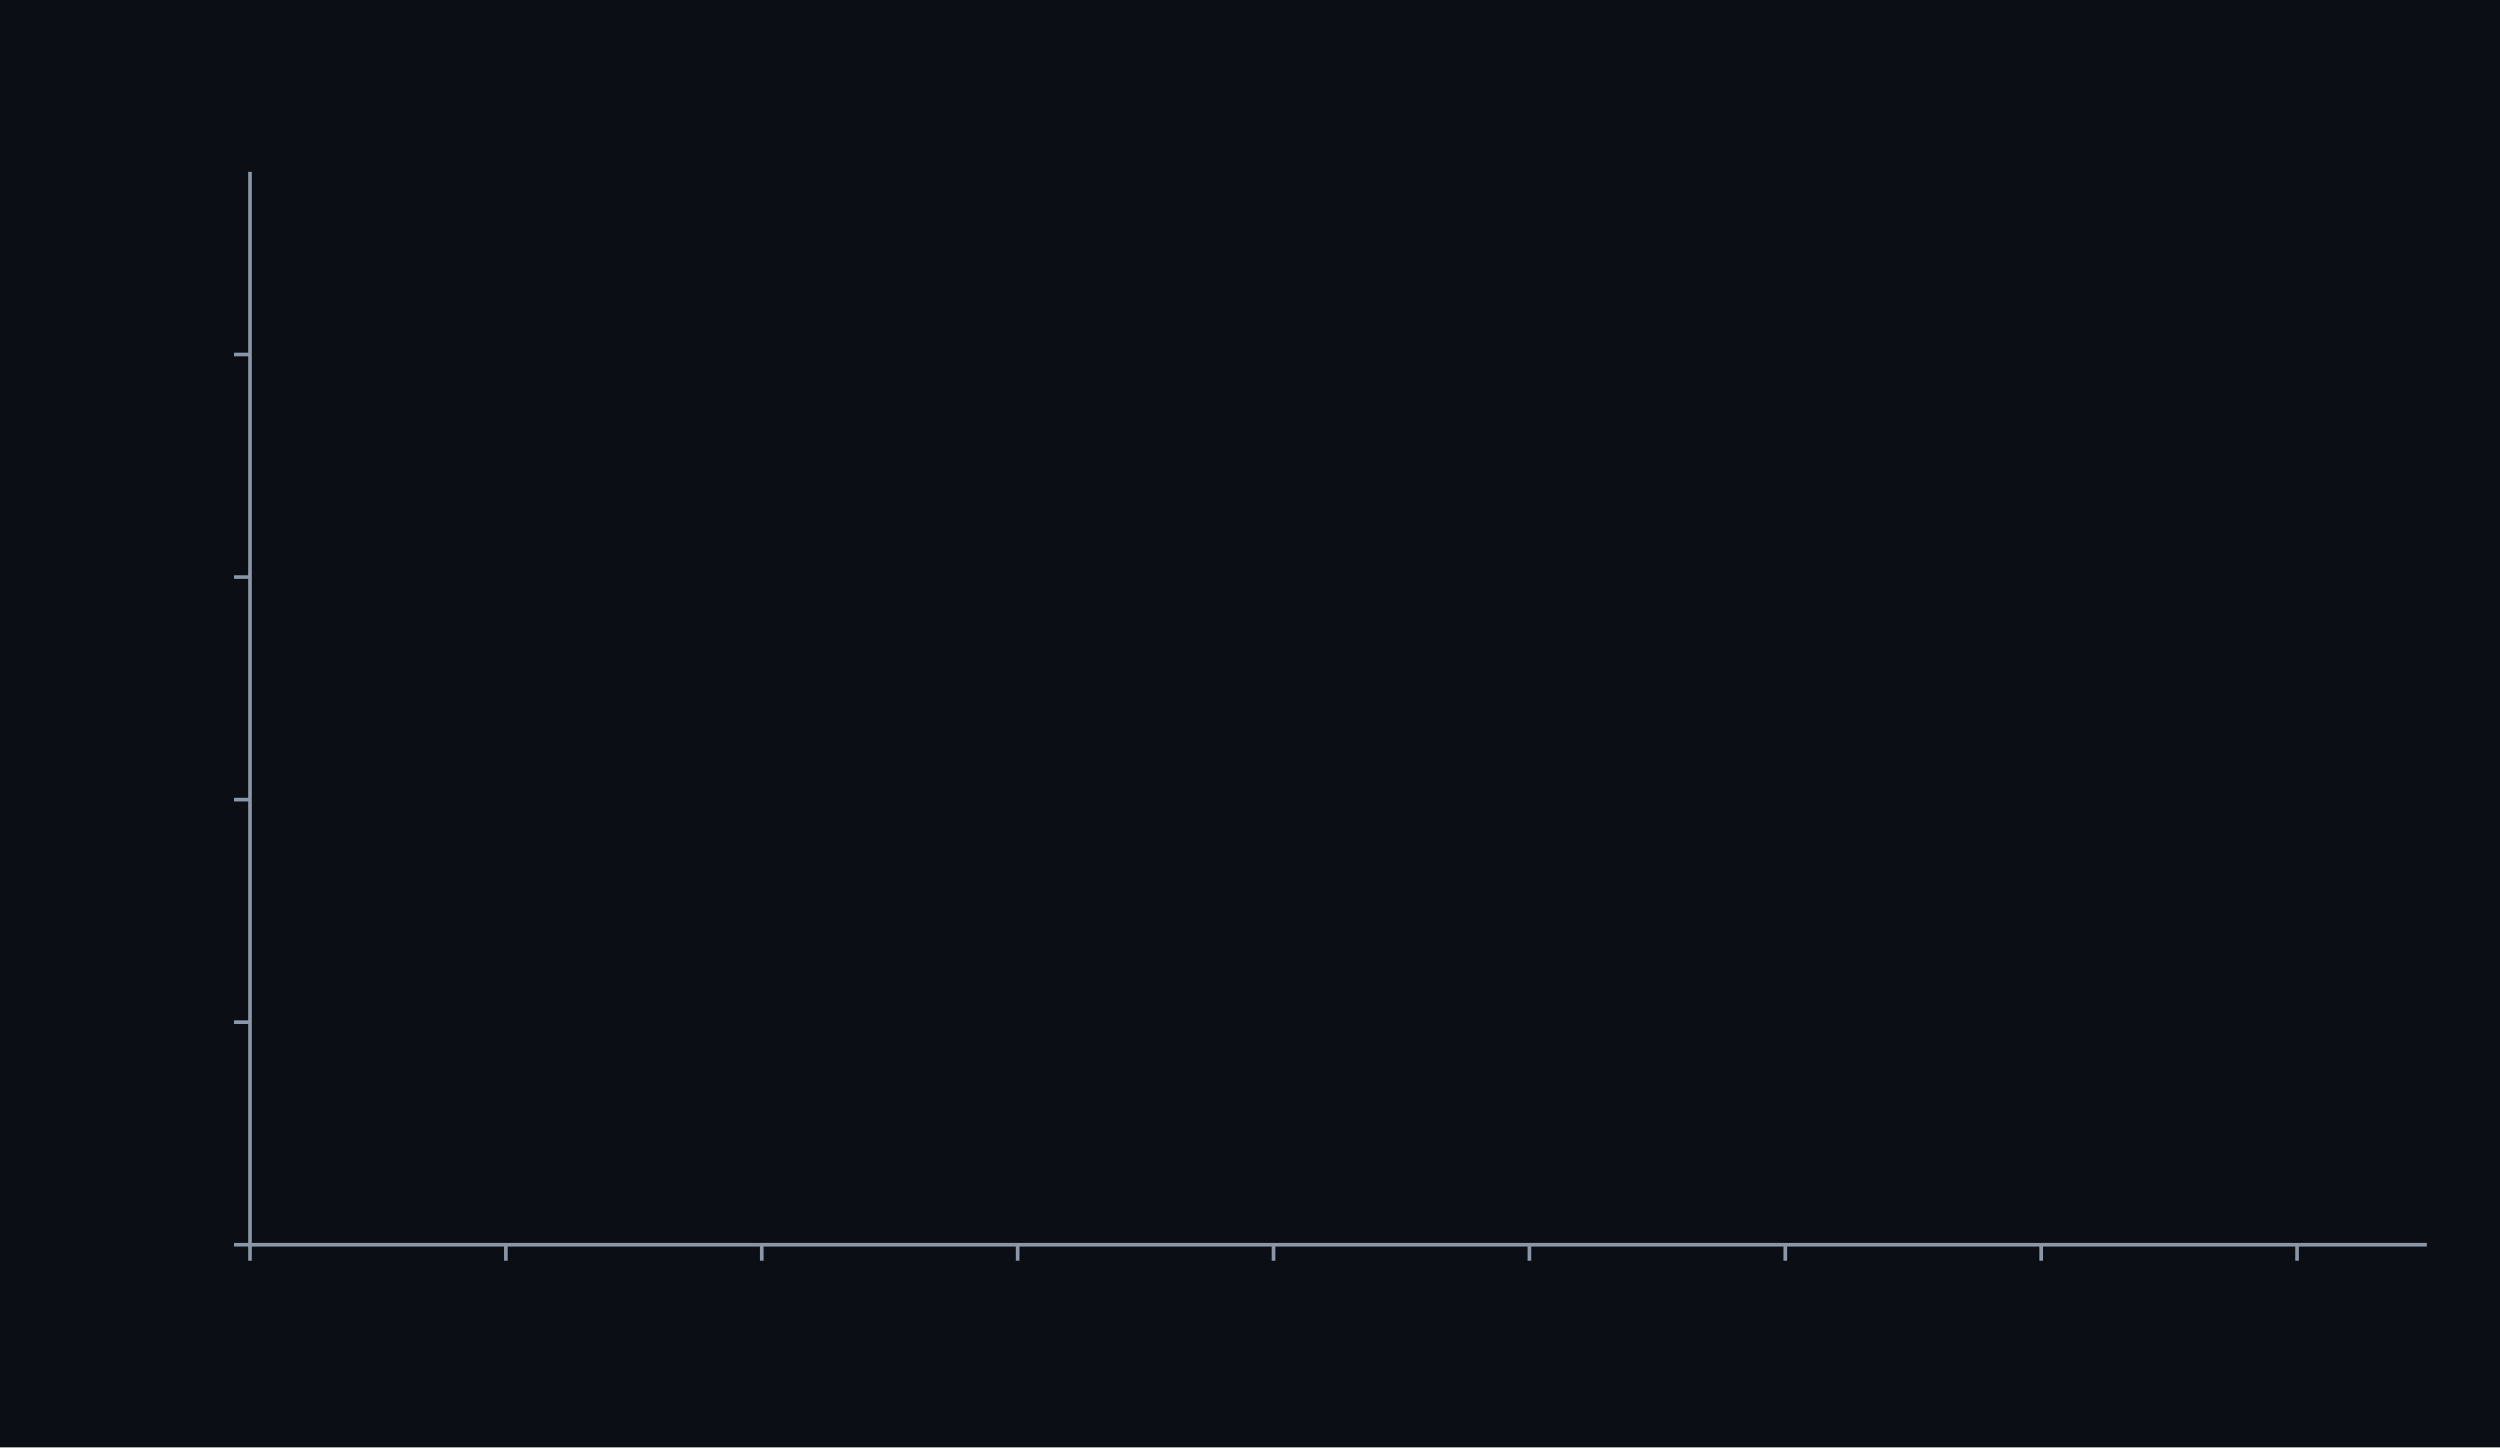
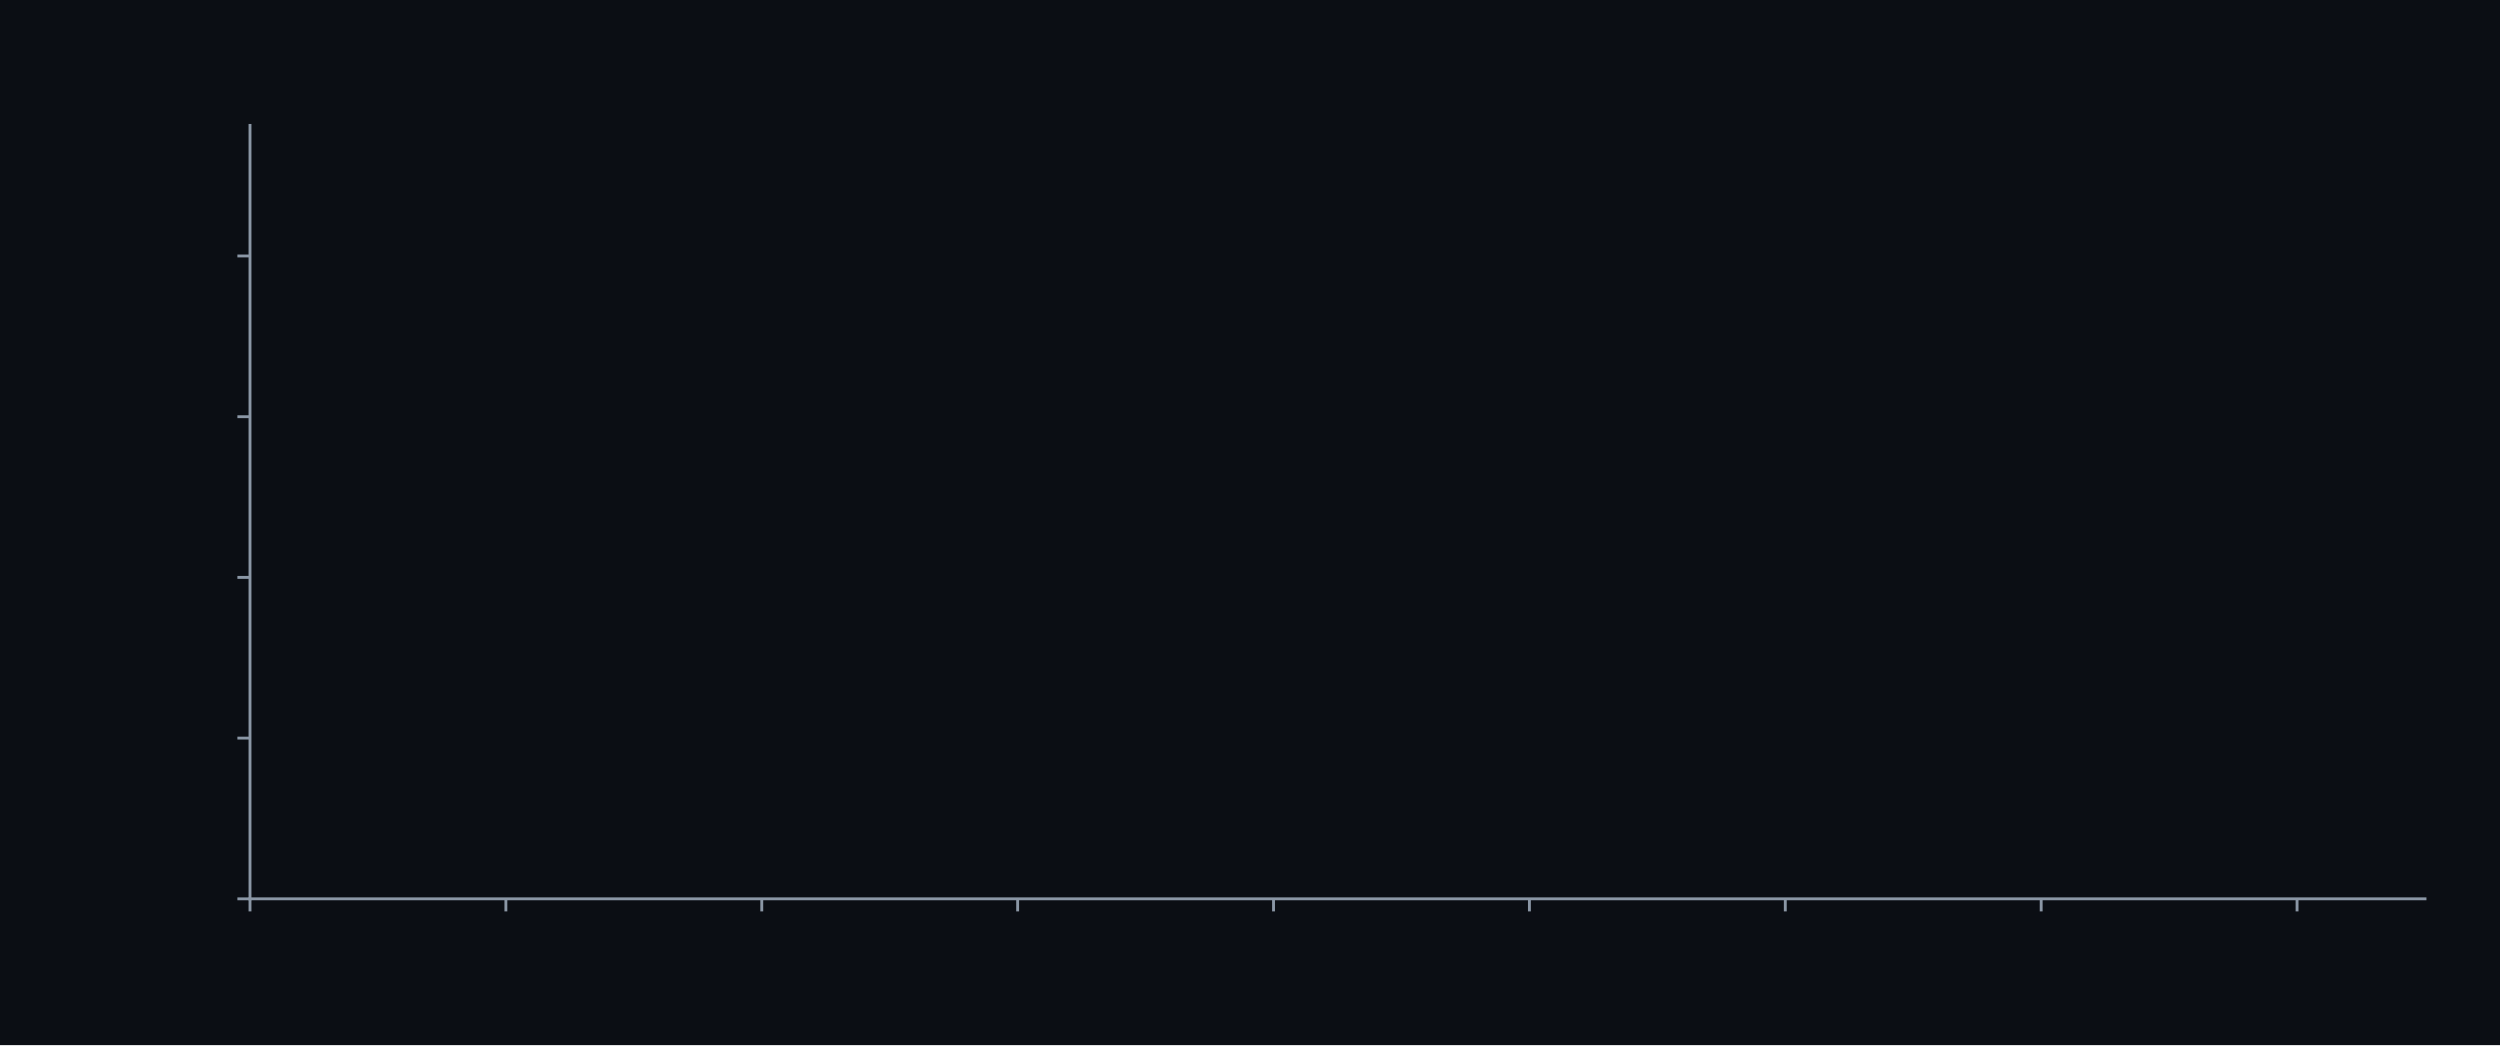
- <svg xmlns="http://www.w3.org/2000/svg" xmlns:xlink="http://www.w3.org/1999/xlink" width="547.2pt" height="316.8pt" viewBox="0 0 547.2 316.8" version="1.1">
+ <svg xmlns="http://www.w3.org/2000/svg" xmlns:xlink="http://www.w3.org/1999/xlink" width="694.08pt" height="290.16pt" viewBox="0 0 694.08 290.16" version="1.1">
  <defs>
    <style type="text/css">*{stroke-linejoin: round; stroke-linecap: butt}</style>
  </defs>
  <g id="figure_1">
    <g id="patch_1">
-       <path d="M 0 316.8  L 547.2 316.8  L 547.2 0  L 0 0  z " style="fill: #0b0e14" />
+       <path d="M 0 290.16  L 694.08 290.16  L 694.08 0  L 0 0  z " style="fill: #0b0e14" />
    </g>
    <g id="axes_1">
      <g id="patch_2">
-         <path d="M 54.72 272.448  L 530.784 272.448  L 530.784 38.016  L 54.72 38.016  L 54.72 272.448  z " style="fill: none" />
+         <path d="M 69.408 249.538  L 673.258 249.538  L 673.258 34.819  L 69.408 34.819  L 69.408 249.538  z " style="fill: none" />
      </g>
      <g id="matplotlib.axis_1">
        <g id="xtick_1">
          <g id="line2d_1">
            <defs>
              <path id="madc9e67ae6" d="M 0 0  L 0 3.5  " style="stroke: #8b97a6; stroke-width: 0.8" />
            </defs>
            <g>
-               <use xlink:href="#madc9e67ae6" x="54.72" y="272.448" style="fill: #8b97a6; stroke: #8b97a6; stroke-width: 0.8" />
+               <use xlink:href="#madc9e67ae6" x="69.408" y="249.538" style="fill: #8b97a6; stroke: #8b97a6; stroke-width: 0.8" />
            </g>
          </g>
        </g>
        <g id="xtick_2">
          <g id="line2d_2">
            <g>
-               <use xlink:href="#madc9e67ae6" x="110.728" y="272.448" style="fill: #8b97a6; stroke: #8b97a6; stroke-width: 0.8" />
+               <use xlink:href="#madc9e67ae6" x="140.449" y="249.538" style="fill: #8b97a6; stroke: #8b97a6; stroke-width: 0.8" />
            </g>
          </g>
        </g>
        <g id="xtick_3">
          <g id="line2d_3">
            <g>
-               <use xlink:href="#madc9e67ae6" x="166.735" y="272.448" style="fill: #8b97a6; stroke: #8b97a6; stroke-width: 0.8" />
+               <use xlink:href="#madc9e67ae6" x="211.49" y="249.538" style="fill: #8b97a6; stroke: #8b97a6; stroke-width: 0.8" />
            </g>
          </g>
        </g>
        <g id="xtick_4">
          <g id="line2d_4">
            <g>
-               <use xlink:href="#madc9e67ae6" x="222.743" y="272.448" style="fill: #8b97a6; stroke: #8b97a6; stroke-width: 0.8" />
+               <use xlink:href="#madc9e67ae6" x="282.531" y="249.538" style="fill: #8b97a6; stroke: #8b97a6; stroke-width: 0.8" />
            </g>
          </g>
        </g>
        <g id="xtick_5">
          <g id="line2d_5">
            <g>
-               <use xlink:href="#madc9e67ae6" x="278.75" y="272.448" style="fill: #8b97a6; stroke: #8b97a6; stroke-width: 0.8" />
+               <use xlink:href="#madc9e67ae6" x="353.573" y="249.538" style="fill: #8b97a6; stroke: #8b97a6; stroke-width: 0.8" />
            </g>
          </g>
        </g>
        <g id="xtick_6">
          <g id="line2d_6">
            <g>
-               <use xlink:href="#madc9e67ae6" x="334.758" y="272.448" style="fill: #8b97a6; stroke: #8b97a6; stroke-width: 0.8" />
+               <use xlink:href="#madc9e67ae6" x="424.614" y="249.538" style="fill: #8b97a6; stroke: #8b97a6; stroke-width: 0.8" />
            </g>
          </g>
        </g>
        <g id="xtick_7">
          <g id="line2d_7">
            <g>
-               <use xlink:href="#madc9e67ae6" x="390.765" y="272.448" style="fill: #8b97a6; stroke: #8b97a6; stroke-width: 0.8" />
+               <use xlink:href="#madc9e67ae6" x="495.655" y="249.538" style="fill: #8b97a6; stroke: #8b97a6; stroke-width: 0.8" />
            </g>
          </g>
        </g>
        <g id="xtick_8">
          <g id="line2d_8">
            <g>
-               <use xlink:href="#madc9e67ae6" x="446.773" y="272.448" style="fill: #8b97a6; stroke: #8b97a6; stroke-width: 0.8" />
+               <use xlink:href="#madc9e67ae6" x="566.696" y="249.538" style="fill: #8b97a6; stroke: #8b97a6; stroke-width: 0.8" />
            </g>
          </g>
        </g>
        <g id="xtick_9">
          <g id="line2d_9">
            <g>
-               <use xlink:href="#madc9e67ae6" x="502.78" y="272.448" style="fill: #8b97a6; stroke: #8b97a6; stroke-width: 0.8" />
+               <use xlink:href="#madc9e67ae6" x="637.737" y="249.538" style="fill: #8b97a6; stroke: #8b97a6; stroke-width: 0.8" />
            </g>
          </g>
        </g>
      </g>
      <g id="matplotlib.axis_2">
        <g id="ytick_1">
          <g id="line2d_10">
            <defs>
              <path id="m5a9361fdca" d="M 0 0  L -3.5 0  " style="stroke: #8b97a6; stroke-width: 0.8" />
            </defs>
            <g>
-               <use xlink:href="#m5a9361fdca" x="54.72" y="272.448" style="fill: #8b97a6; stroke: #8b97a6; stroke-width: 0.8" />
+               <use xlink:href="#m5a9361fdca" x="69.408" y="249.538" style="fill: #8b97a6; stroke: #8b97a6; stroke-width: 0.8" />
            </g>
          </g>
        </g>
        <g id="ytick_2">
          <g id="line2d_11">
            <g>
-               <use xlink:href="#m5a9361fdca" x="54.72" y="223.735" style="fill: #8b97a6; stroke: #8b97a6; stroke-width: 0.8" />
+               <use xlink:href="#m5a9361fdca" x="69.408" y="204.921" style="fill: #8b97a6; stroke: #8b97a6; stroke-width: 0.8" />
            </g>
          </g>
        </g>
        <g id="ytick_3">
          <g id="line2d_12">
            <g>
-               <use xlink:href="#m5a9361fdca" x="54.72" y="175.022" style="fill: #8b97a6; stroke: #8b97a6; stroke-width: 0.8" />
+               <use xlink:href="#m5a9361fdca" x="69.408" y="160.304" style="fill: #8b97a6; stroke: #8b97a6; stroke-width: 0.8" />
            </g>
          </g>
        </g>
        <g id="ytick_4">
          <g id="line2d_13">
            <g>
-               <use xlink:href="#m5a9361fdca" x="54.72" y="126.309" style="fill: #8b97a6; stroke: #8b97a6; stroke-width: 0.8" />
+               <use xlink:href="#m5a9361fdca" x="69.408" y="115.687" style="fill: #8b97a6; stroke: #8b97a6; stroke-width: 0.8" />
            </g>
          </g>
        </g>
        <g id="ytick_5">
          <g id="line2d_14">
            <g>
-               <use xlink:href="#m5a9361fdca" x="54.72" y="77.595" style="fill: #8b97a6; stroke: #8b97a6; stroke-width: 0.8" />
+               <use xlink:href="#m5a9361fdca" x="69.408" y="71.07" style="fill: #8b97a6; stroke: #8b97a6; stroke-width: 0.8" />
            </g>
          </g>
        </g>
      </g>
      <g id="patch_3">
-         <path d="M 54.72 272.448  L 54.72 38.016  " style="fill: none; stroke: #8b97a6; stroke-width: 0.8; stroke-linejoin: miter; stroke-linecap: square" />
+         <path d="M 69.408 249.538  L 69.408 34.819  " style="fill: none; stroke: #8b97a6; stroke-width: 0.8; stroke-linejoin: miter; stroke-linecap: square" />
      </g>
      <g id="patch_4">
-         <path d="M 54.72 272.448  L 530.784 272.448  " style="fill: none; stroke: #8b97a6; stroke-width: 0.8; stroke-linejoin: miter; stroke-linecap: square" />
+         <path d="M 69.408 249.538  L 673.258 249.538  " style="fill: none; stroke: #8b97a6; stroke-width: 0.8; stroke-linejoin: miter; stroke-linecap: square" />
      </g>
    </g>
  </g>
</svg>
